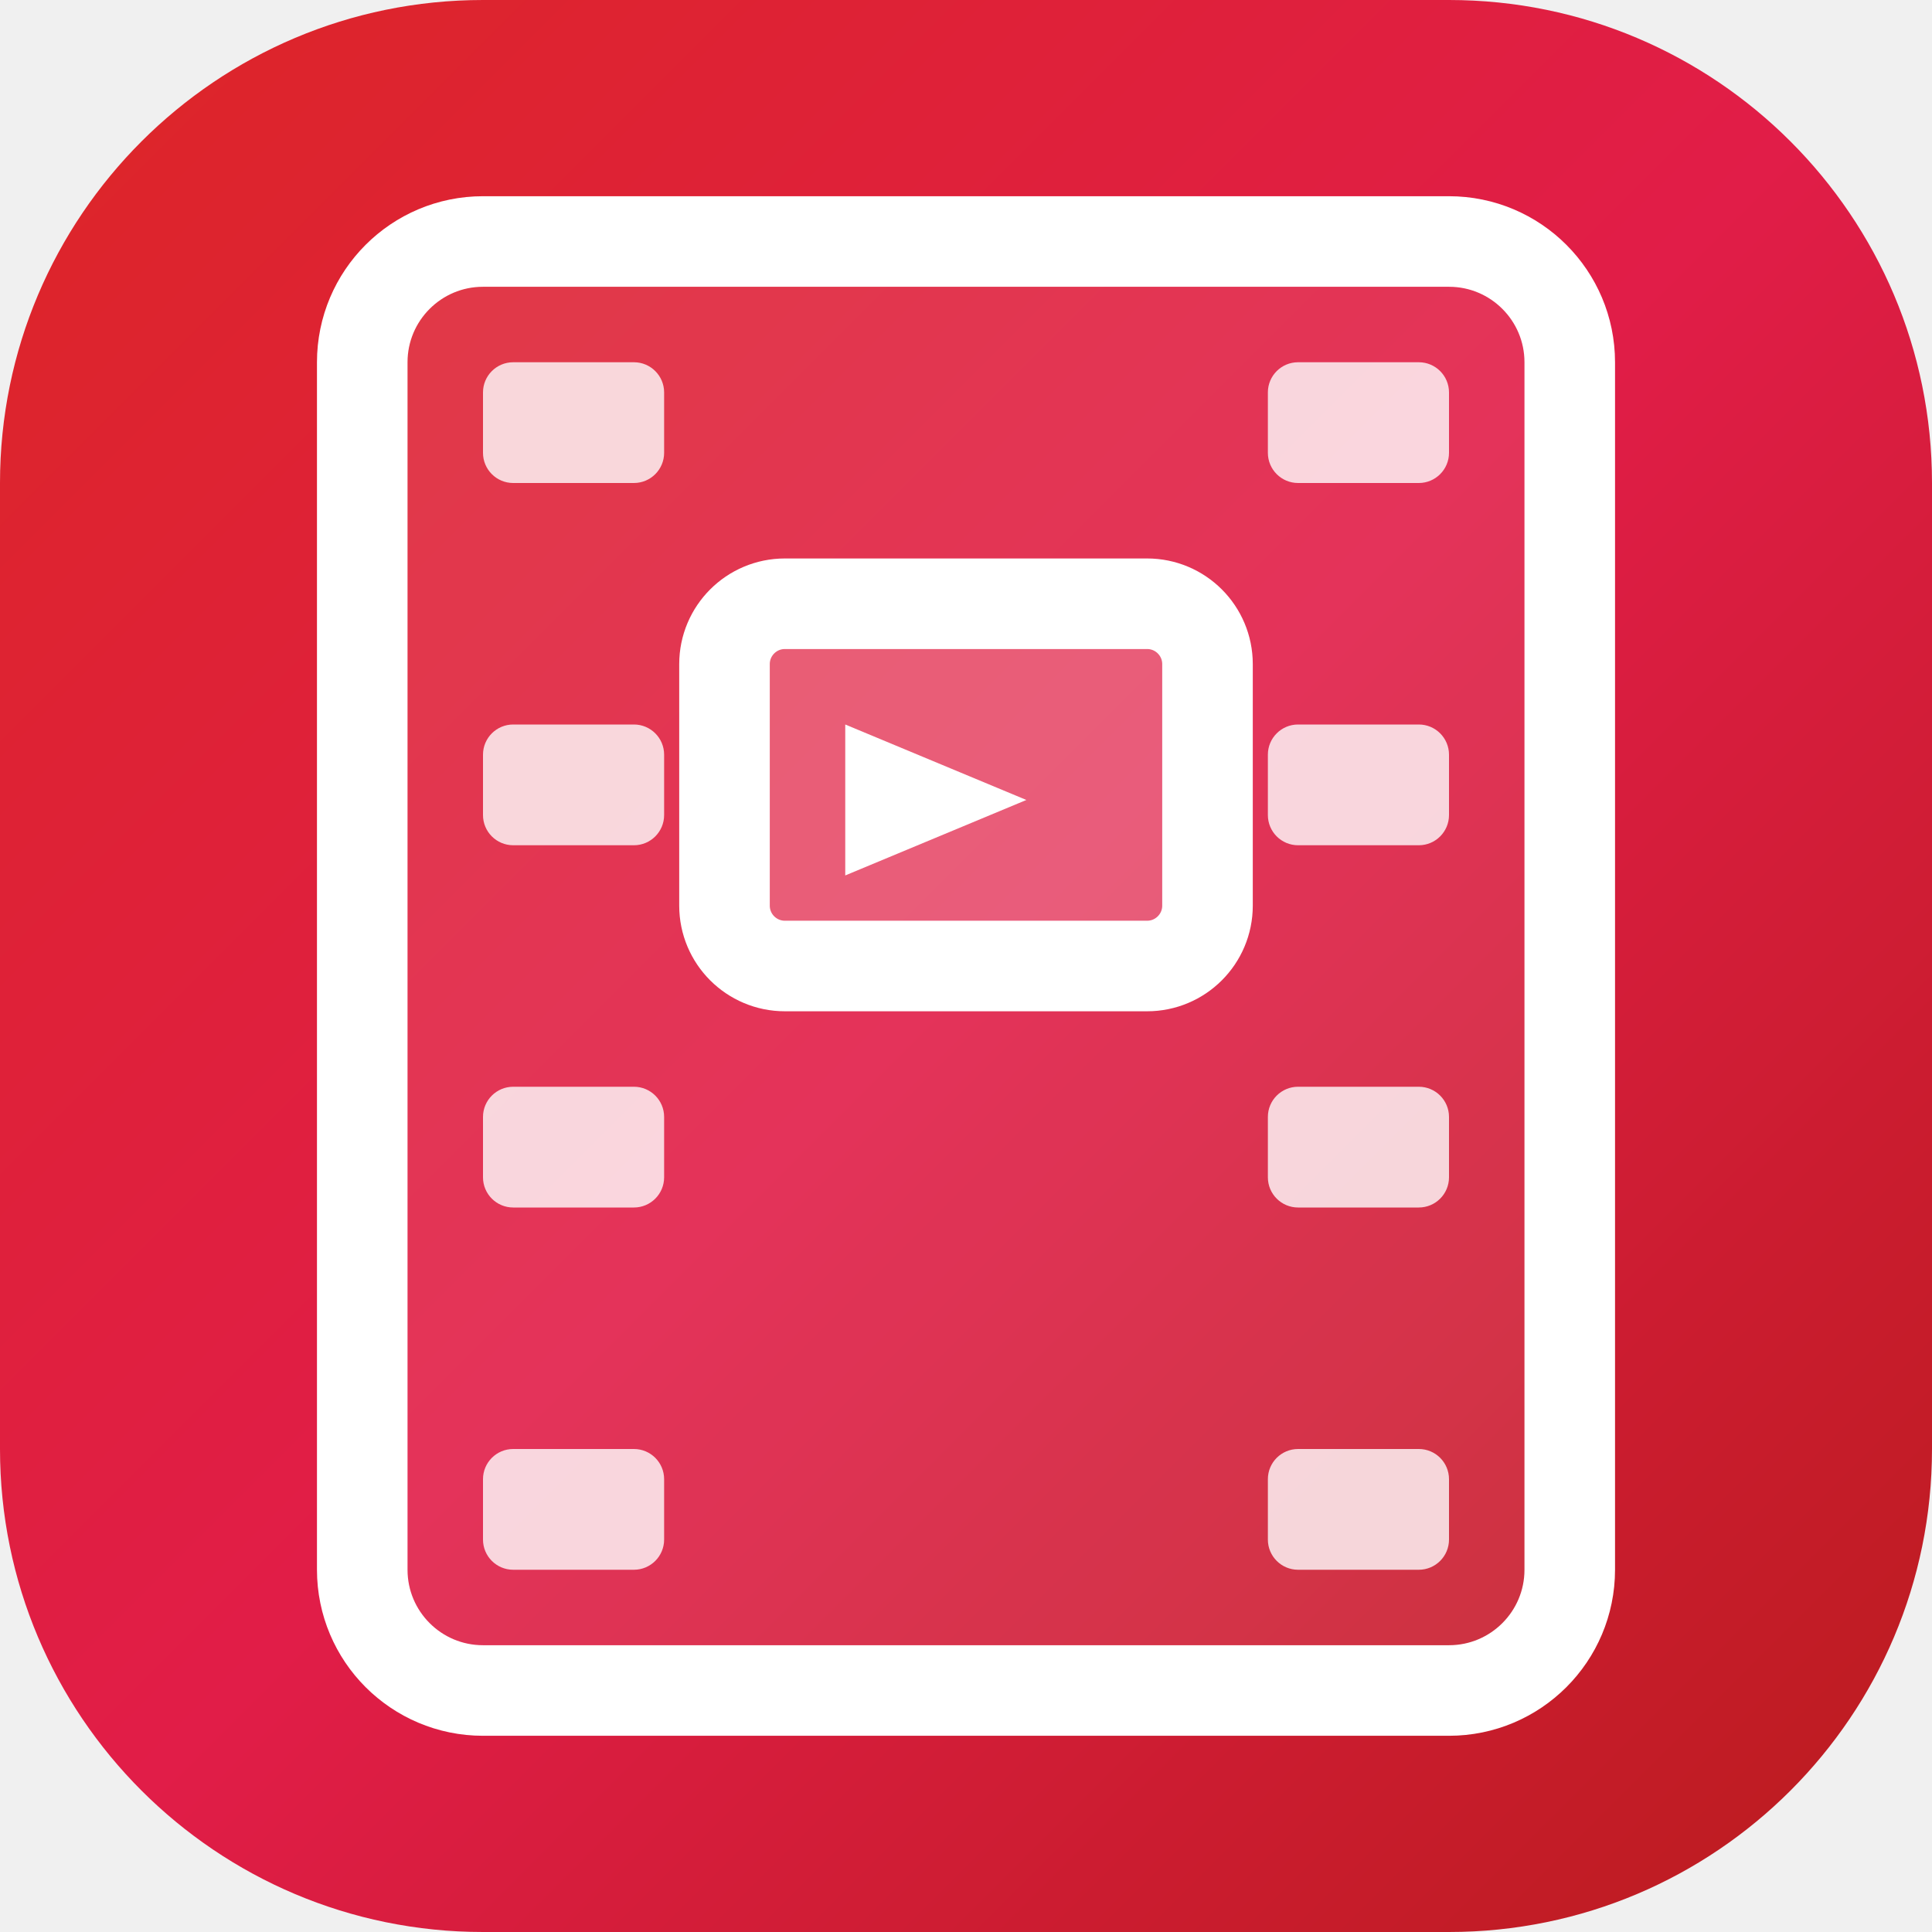
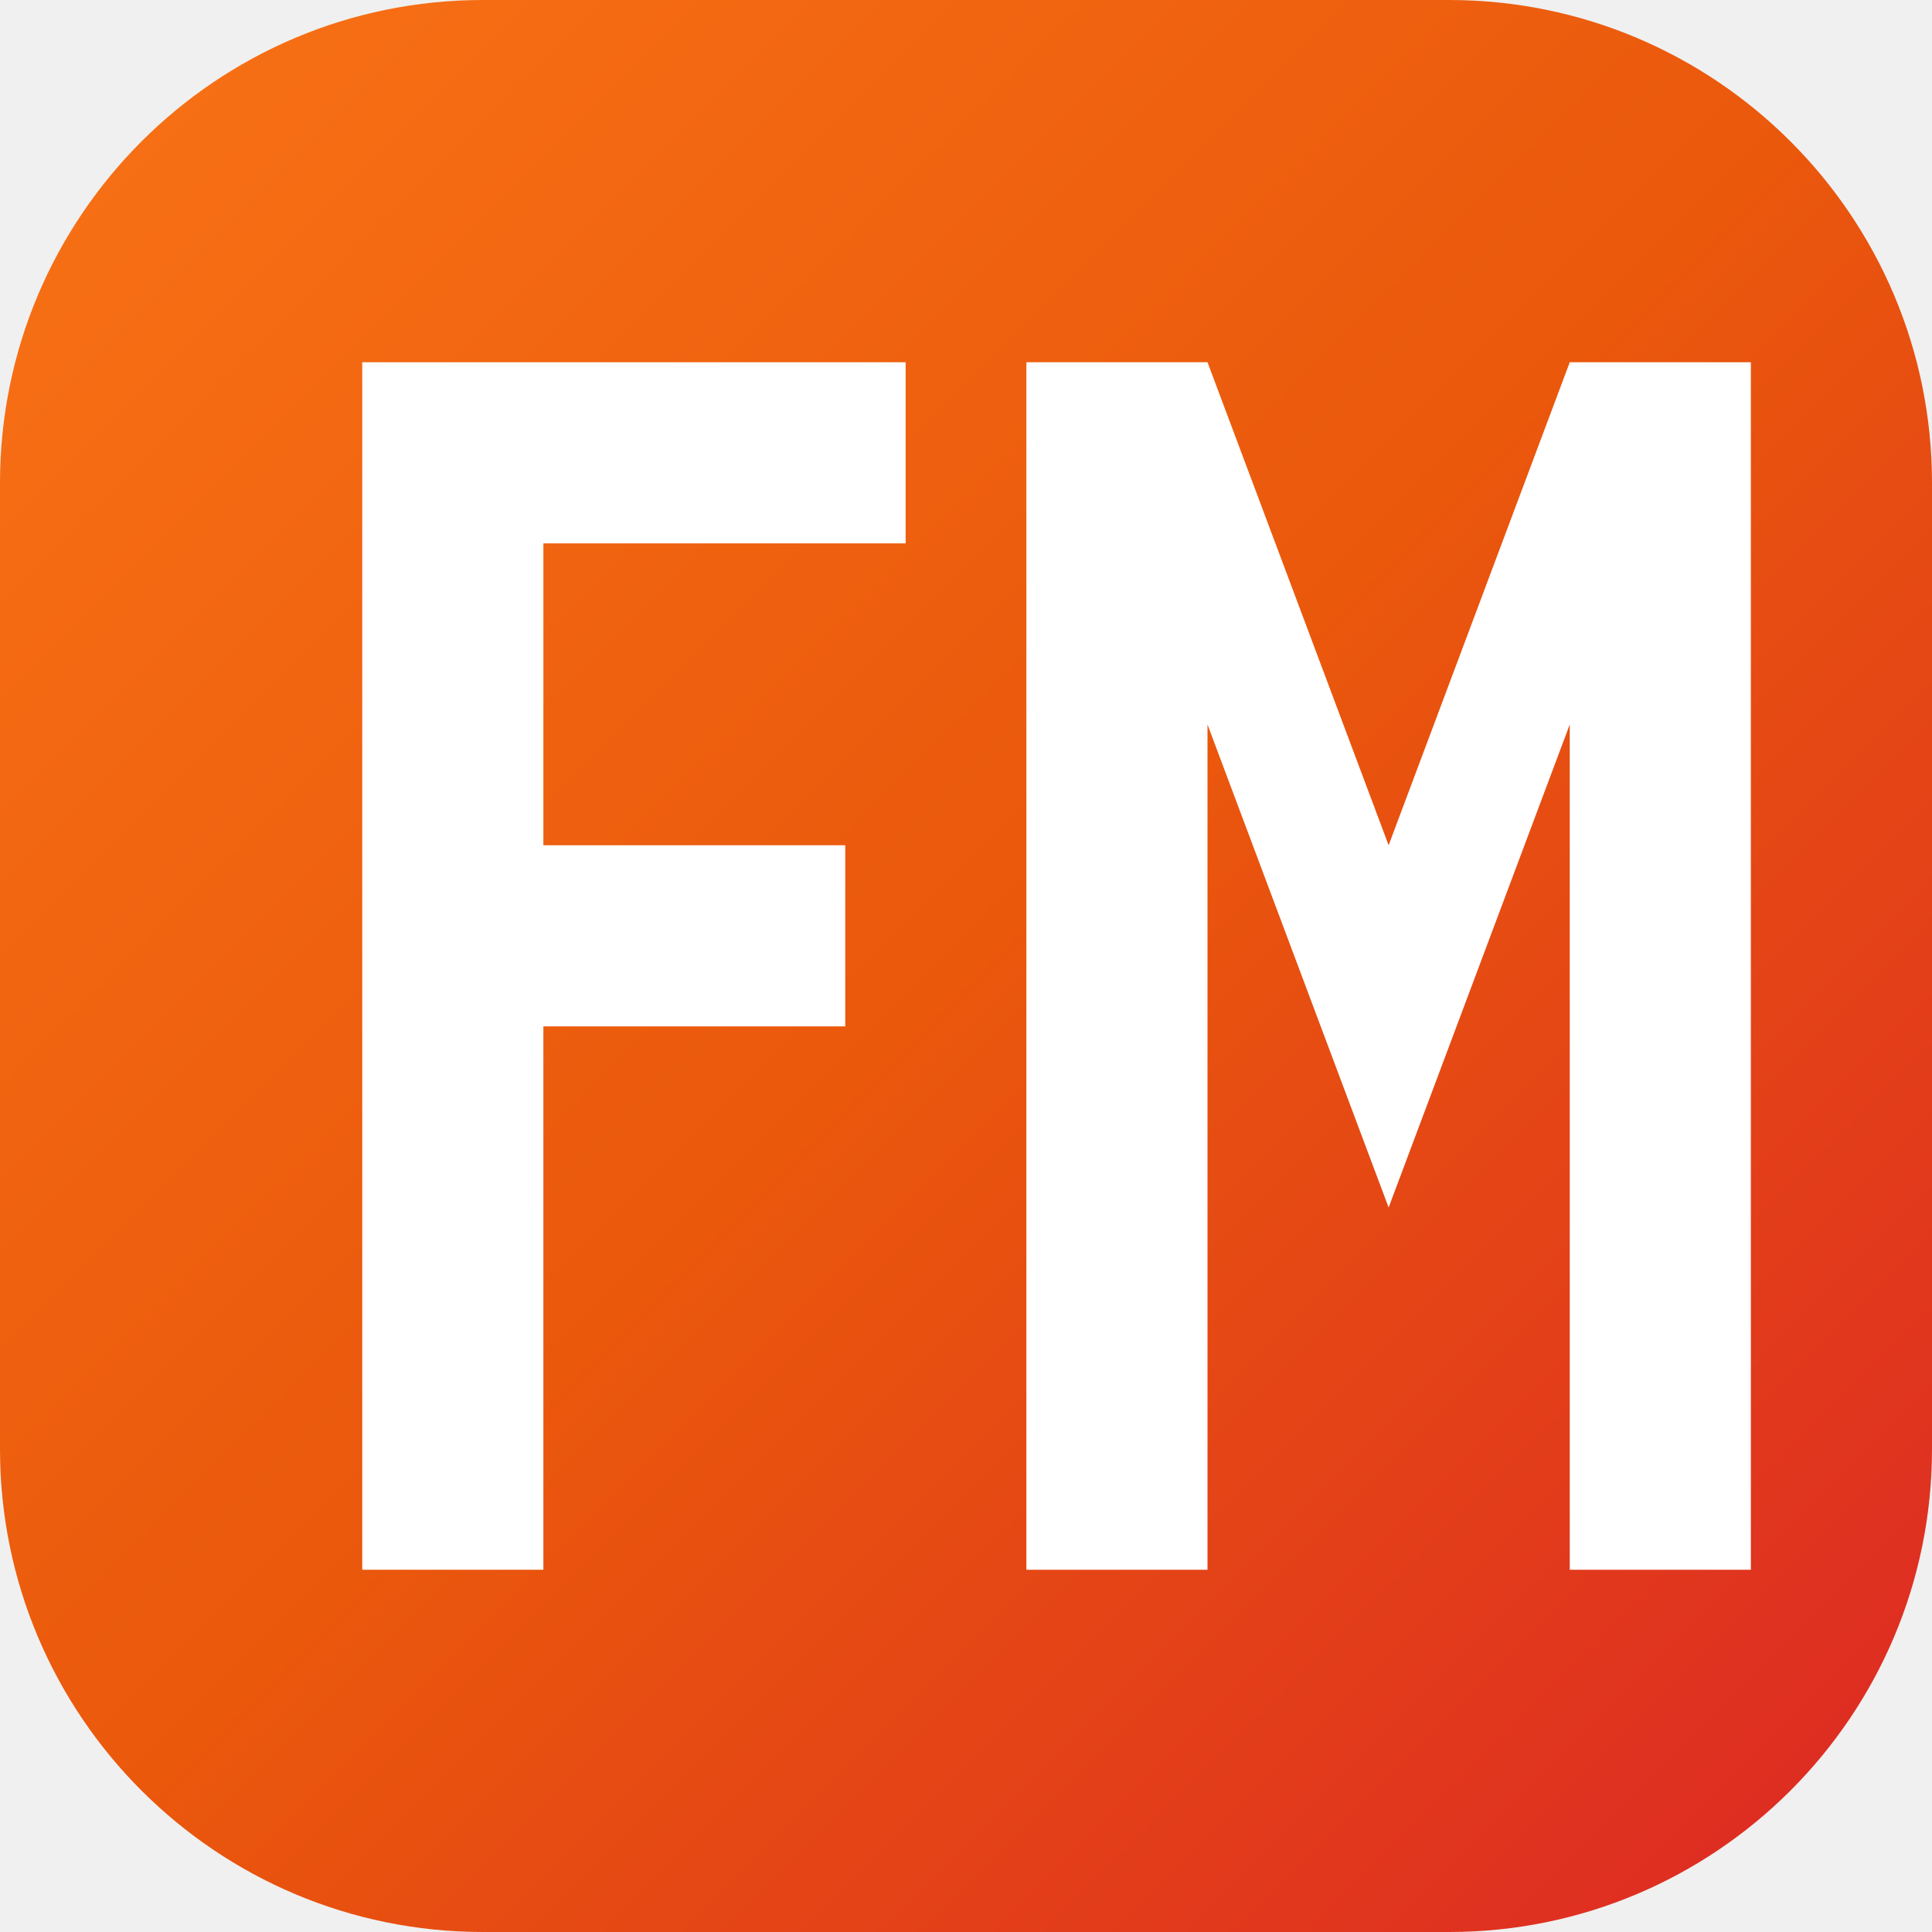
<svg xmlns="http://www.w3.org/2000/svg" viewBox="0 0 32 32" fill="none">
  <defs>
    <linearGradient id="bgGrad" x1="0%" y1="0%" x2="100%" y2="100%">
-       <stop offset="0%" stop-color="#dc2626" />
-       <stop offset="50%" stop-color="#e11d48" />
-       <stop offset="100%" stop-color="#b91c1c" />
+       <stop offset="0%" stop-color="#f97316" />
+       <stop offset="50%" stop-color="#ea580c" />
+       <stop offset="100%" stop-color="#dc2626" />
    </linearGradient>
  </defs>
  <rect width="32" height="32" rx="8" fill="url(#bgGrad)" />
-   <rect x="6" y="4" width="20" height="24" rx="2" stroke="white" stroke-width="1.5" fill="rgba(255,255,255,0.1)" />
-   <rect x="8" y="6" width="3" height="2" rx="0.5" fill="white" opacity="0.8" />
-   <rect x="8" y="12" width="3" height="2" rx="0.5" fill="white" opacity="0.8" />
-   <rect x="8" y="18" width="3" height="2" rx="0.5" fill="white" opacity="0.8" />
-   <rect x="8" y="24" width="3" height="2" rx="0.5" fill="white" opacity="0.8" />
-   <rect x="21" y="6" width="3" height="2" rx="0.5" fill="white" opacity="0.8" />
-   <rect x="21" y="12" width="3" height="2" rx="0.5" fill="white" opacity="0.8" />
-   <rect x="21" y="18" width="3" height="2" rx="0.5" fill="white" opacity="0.8" />
-   <rect x="21" y="24" width="3" height="2" rx="0.5" fill="white" opacity="0.8" />
-   <rect x="12" y="10" width="8" height="6" rx="1" stroke="white" stroke-width="1.5" fill="rgba(255,255,255,0.2)" />
-   <path d="M14 12L14 14.5L17 13.25Z" fill="white" />
+   <path d="M6 6H15V9H9V14H14V17H9V26H6V6Z" fill="white" />
+   <path d="M17 6H20L23 14L26 6H29V26H26V12L23 20H23L20 12V26H17V6Z" fill="white" />
</svg>
